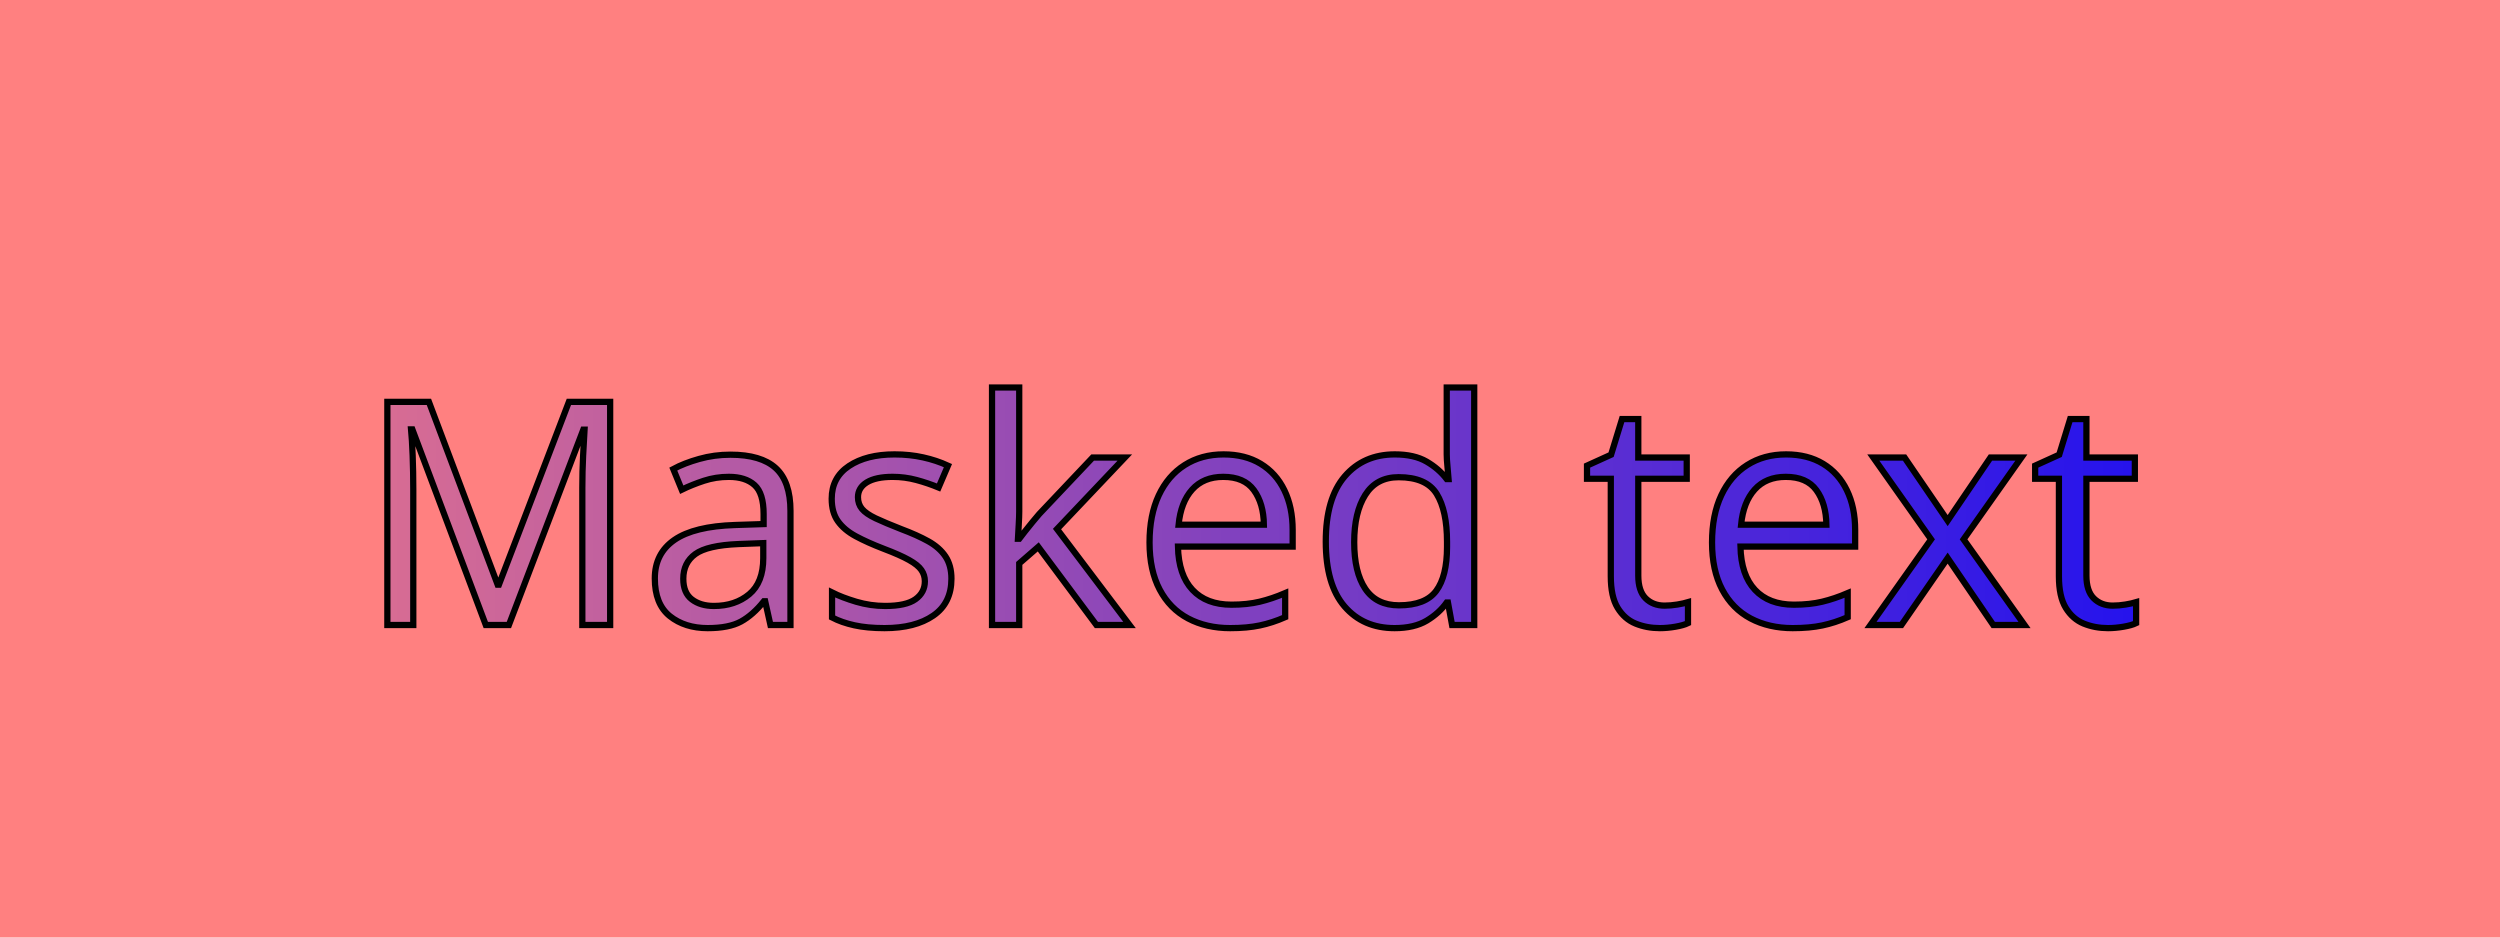
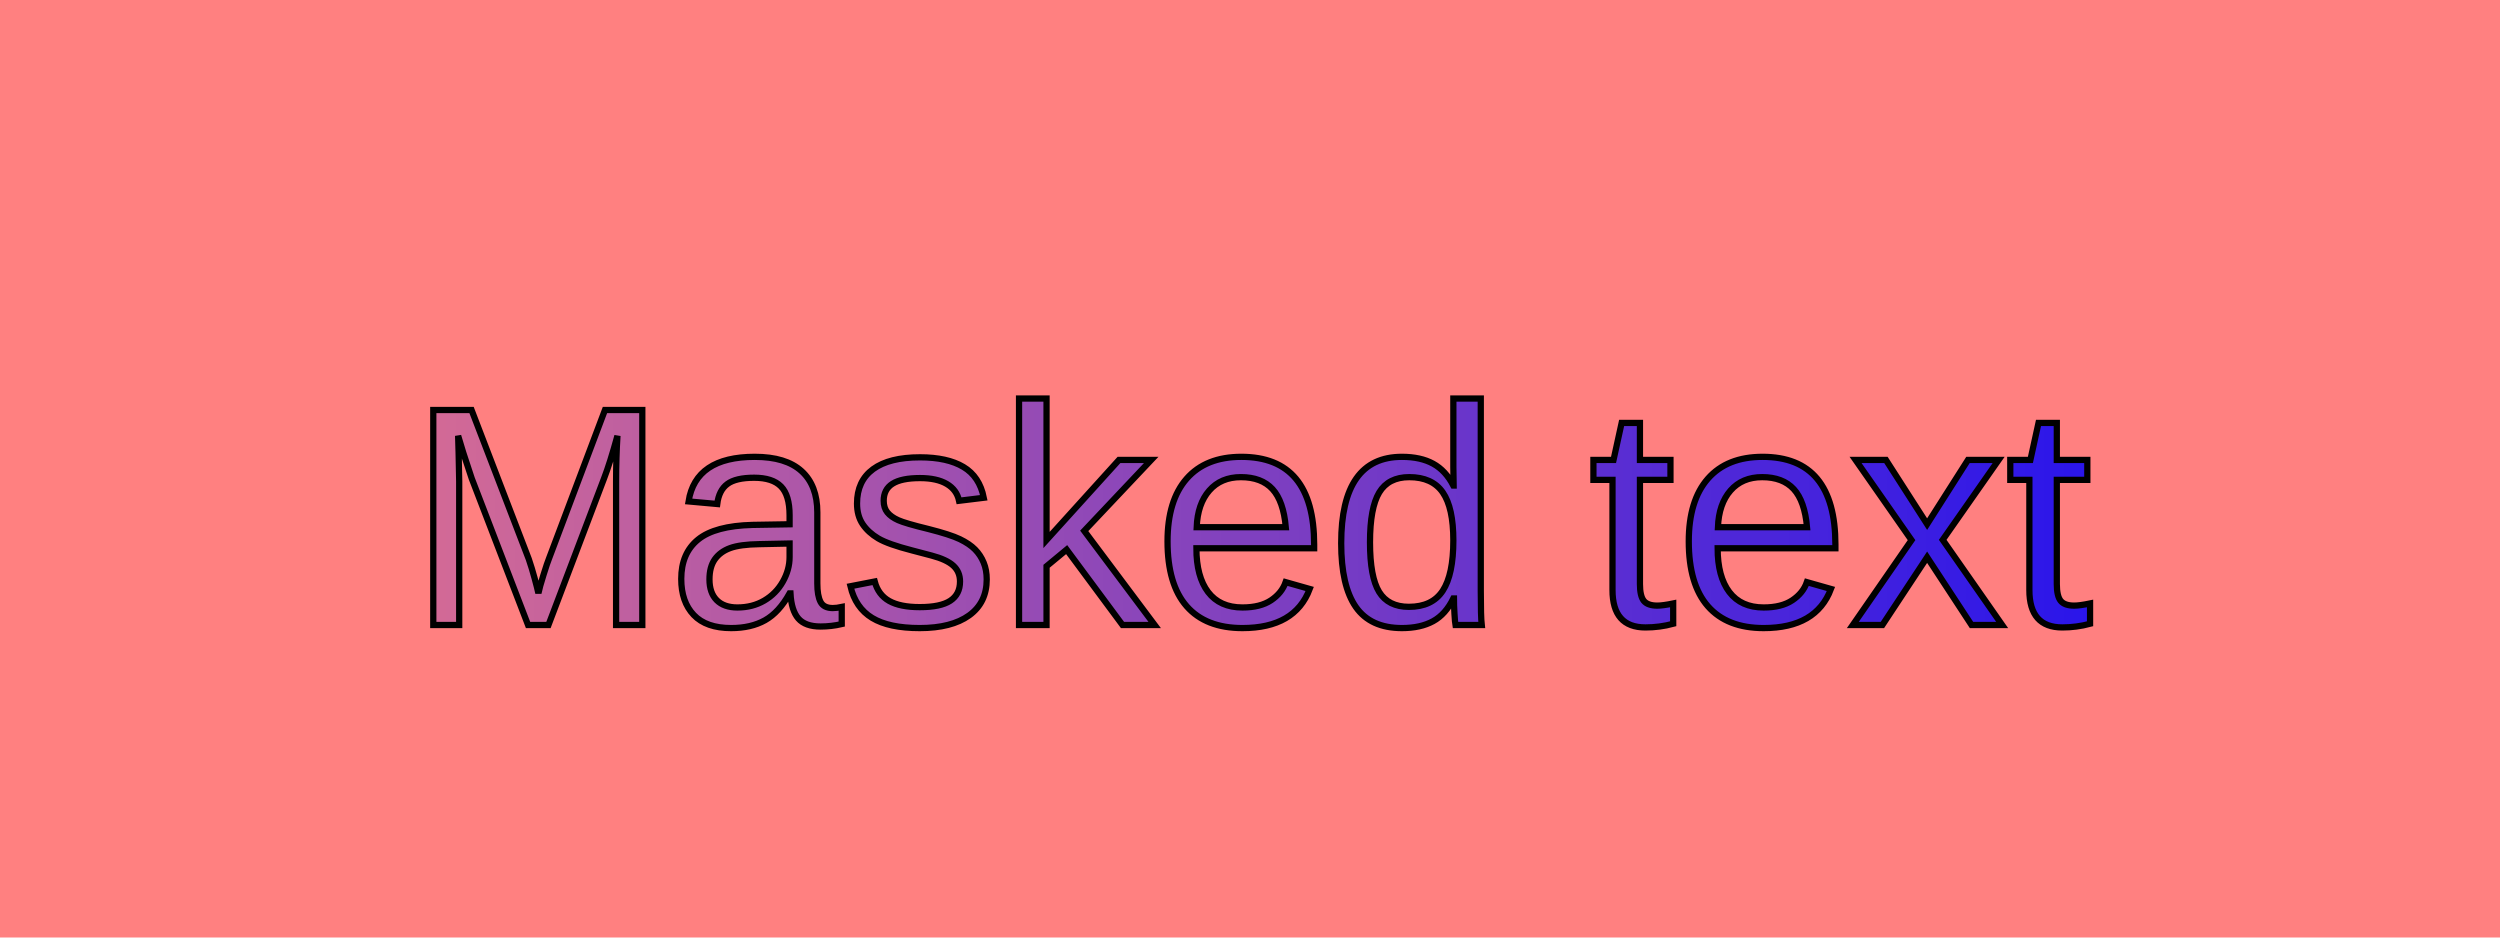
<svg xmlns="http://www.w3.org/2000/svg" xmlns:xlink="http://www.w3.org/1999/xlink" width="8cm" height="3cm" viewBox="0 0 800 300" version="1.1">
  <defs>
    <linearGradient id="Gradient" gradientUnits="userSpaceOnUse" x1="0" y1="0" x2="800" y2="0">
      <stop offset="0" stop-color="white" stop-opacity="0" />
      <stop offset="1" stop-color="white" stop-opacity="1" />
    </linearGradient>
    <mask id="Mask" maskUnits="userSpaceOnUse" x="0" y="0" width="800" height="300">
      <rect x="0" y="0" width="800" height="300" fill="url(#Gradient)" />
    </mask>
-     <text id="Text" x="400" y="200" font-family="Verdana" font-size="100" text-anchor="middle">
+     <text id="Text" x="400" y="200" font-family="Liberation Sans" font-size="100" text-anchor="middle">
      Masked text
    </text>
  </defs>
  <rect x="0" y="0" width="800" height="300" fill="#FF8080" />
  <use xlink:href="#Text" fill="blue" mask="url(#Mask)" />
  <use xlink:href="#Text" fill="none" stroke="black" stroke-width="2" />
</svg>
